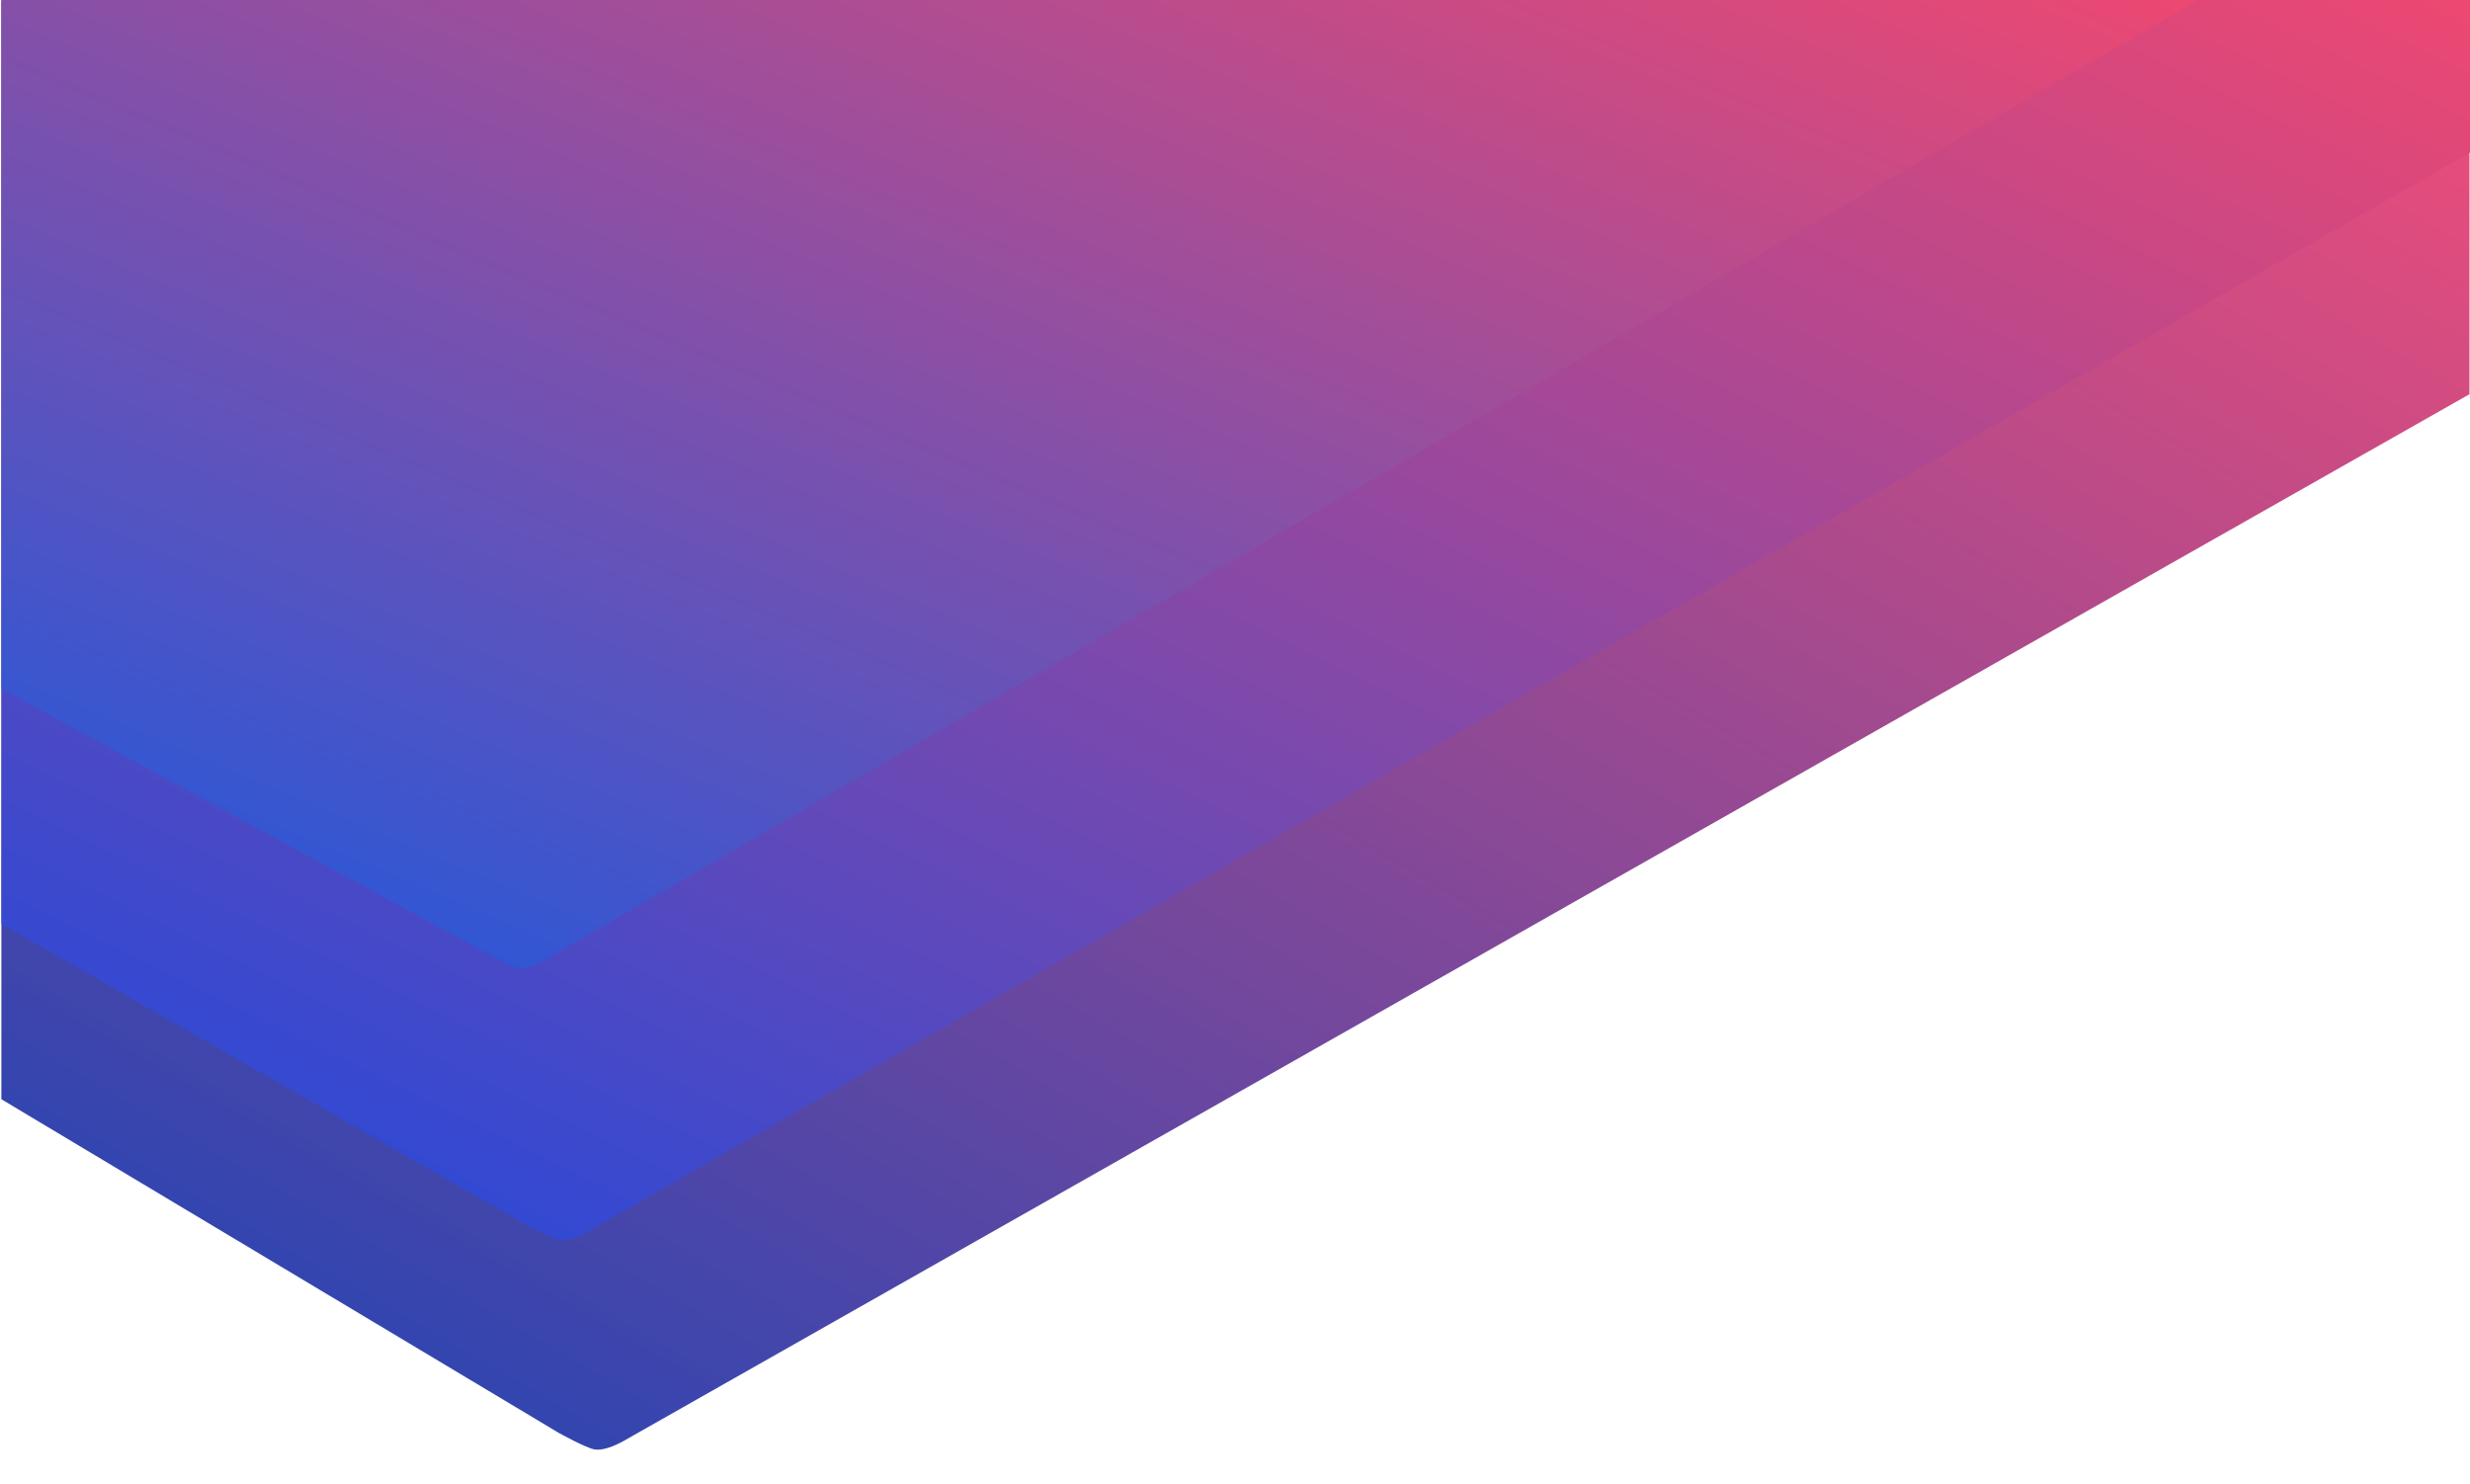
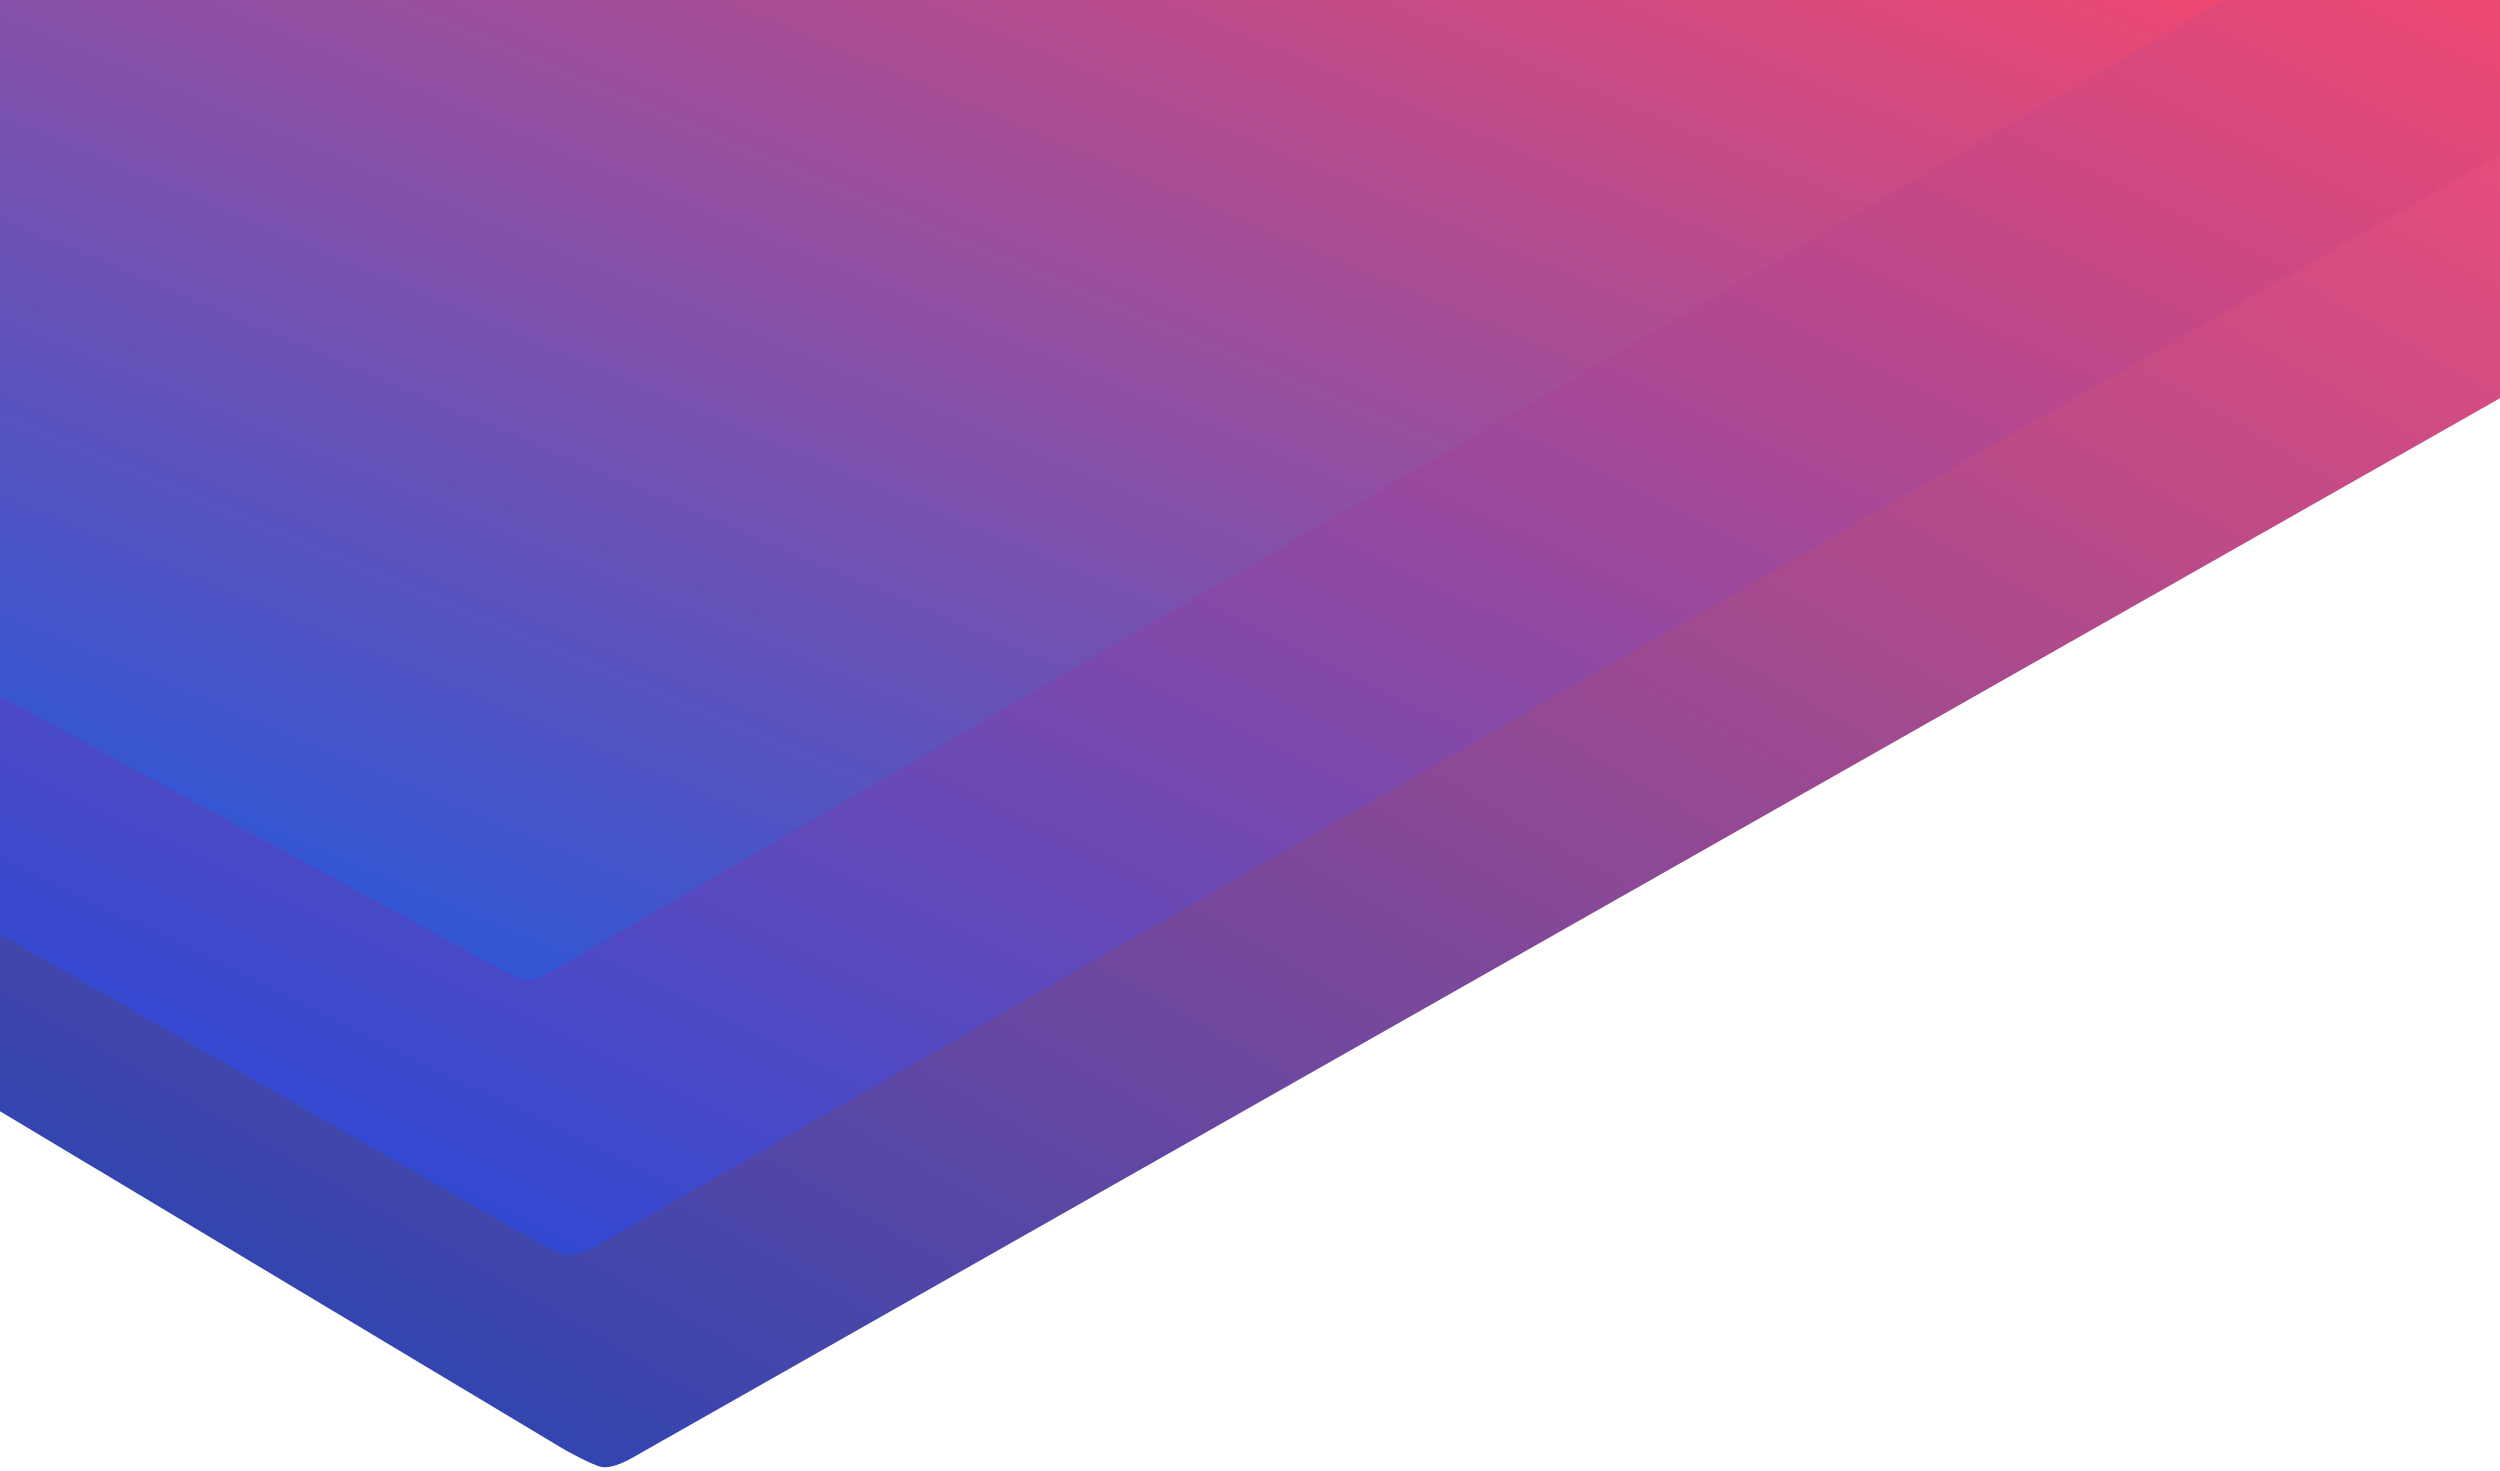
- <svg xmlns="http://www.w3.org/2000/svg" width="1652px" height="992px" viewBox="0 0 1652 992" version="1.1">
+ <svg xmlns="http://www.w3.org/2000/svg" width="1652px" height="972px" viewBox="0 0 1652 972" version="1.1">
  <defs>
    <linearGradient x1="100%" y1="0%" x2="0%" y2="100%" id="linearGradient-1">
      <stop stop-color="#F14D78" offset="0%" />
      <stop stop-color="#1A44B7" offset="100%" />
    </linearGradient>
    <linearGradient x1="94.454%" y1="-4.059%" x2="4.723%" y2="87.796%" id="linearGradient-2">
      <stop stop-color="#EC4872" offset="0%" />
      <stop stop-color="#2D49D5" offset="100%" />
    </linearGradient>
    <linearGradient x1="94.454%" y1="-4.059%" x2="4.723%" y2="87.796%" id="linearGradient-3">
      <stop stop-color="#EC4872" offset="0%" />
      <stop stop-color="#2B57D7" offset="100%" />
    </linearGradient>
  </defs>
-   <g id="bg-testnet.inline" stroke="none" stroke-width="1" fill="none" fill-rule="evenodd">
-     <g id="background">
-       <path d="M1651.655,0 L1651.655,263.665 L416.025,964.334 C411.123,966.943 403.514,970.215 397.969,969.464 C392.288,968.689 373.486,958.203 373.486,958.203 L0.911,735.182 L0.911,0.977 L1651.655,0 Z" id="Path" fill="url(#linearGradient-1)" />
-       <path d="M1652.308,0 L1652,102 L392.554,824.157 C387.652,826.768 380.043,830.047 374.505,829.29 C368.817,828.52 350.015,818.023 350.015,818.023 L1,617.994 L1,0 L1652.308,0 Z" id="Path" fill="url(#linearGradient-2)" />
-       <path d="M1470,0 L363.646,642.439 C359.002,645.049 351.784,648.323 346.524,647.571 C341.129,646.795 323.298,636.305 323.298,636.305 L1,460.672 L1,0 L1470,0 Z" id="Path" fill="url(#linearGradient-3)" />
+   <g id="Artboard" stroke="none" stroke-width="1" fill="none" fill-rule="evenodd">
+     <g id="bg-testnet.inline">
+       <path d="M1652,-1.70530257e-12 L1652,263.149 L416.025,964.334 C411.123,966.943 403.514,970.215 397.969,969.464 C392.288,968.689 373.486,958.203 373.486,958.203 L0,734.313 L0,-1.70530257e-12 L1652,-1.70530257e-12 Z" id="Path" fill="url(#linearGradient-1)" />
+       <path d="M1652.308,0 L1652,102 L392.554,824.157 C387.652,826.768 380.043,830.047 374.505,829.29 C368.817,828.52 350.015,818.023 350.015,818.023 L1.13686838e-13,617.393 L1.13686838e-13,0 L1652.308,0 Z" id="Path" fill="url(#linearGradient-2)" />
+       <path d="M1470,0 L363.646,642.439 C359.002,645.049 351.784,648.323 346.524,647.571 C341.129,646.795 323.298,636.305 323.298,636.305 L0,459.949 L0,0 L1470,0 Z" id="Path" fill="url(#linearGradient-3)" />
    </g>
  </g>
</svg>
